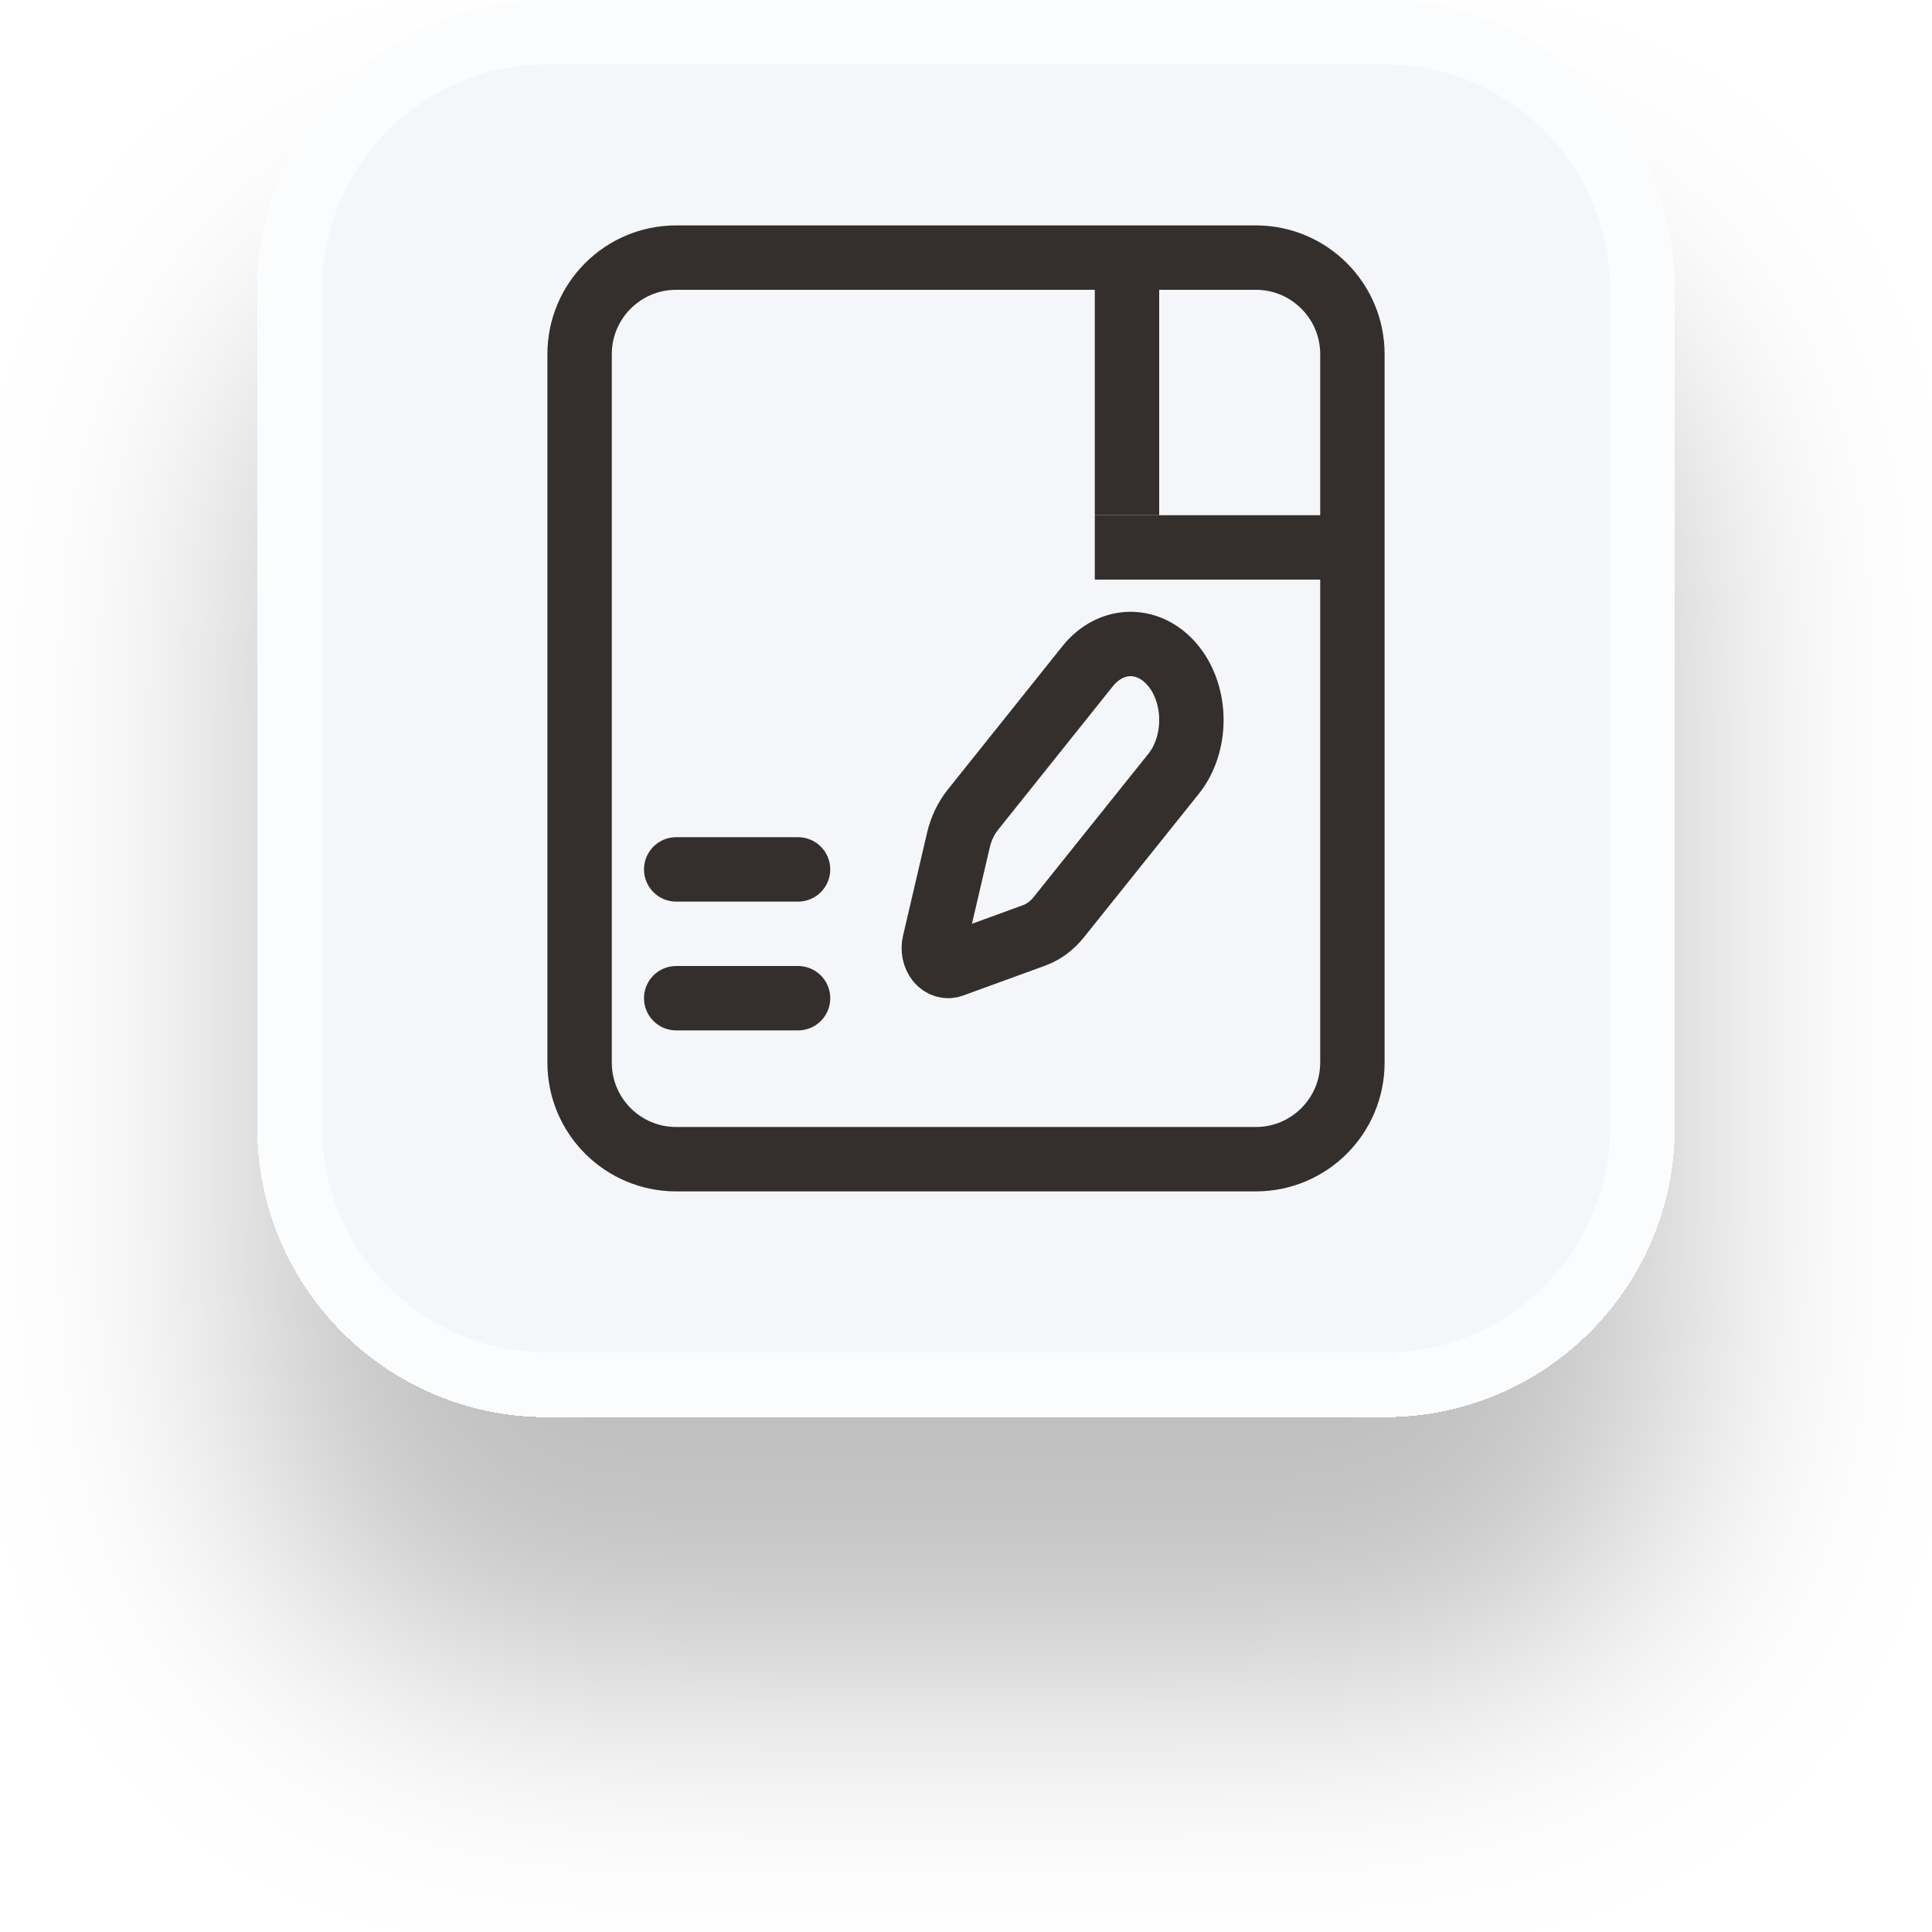
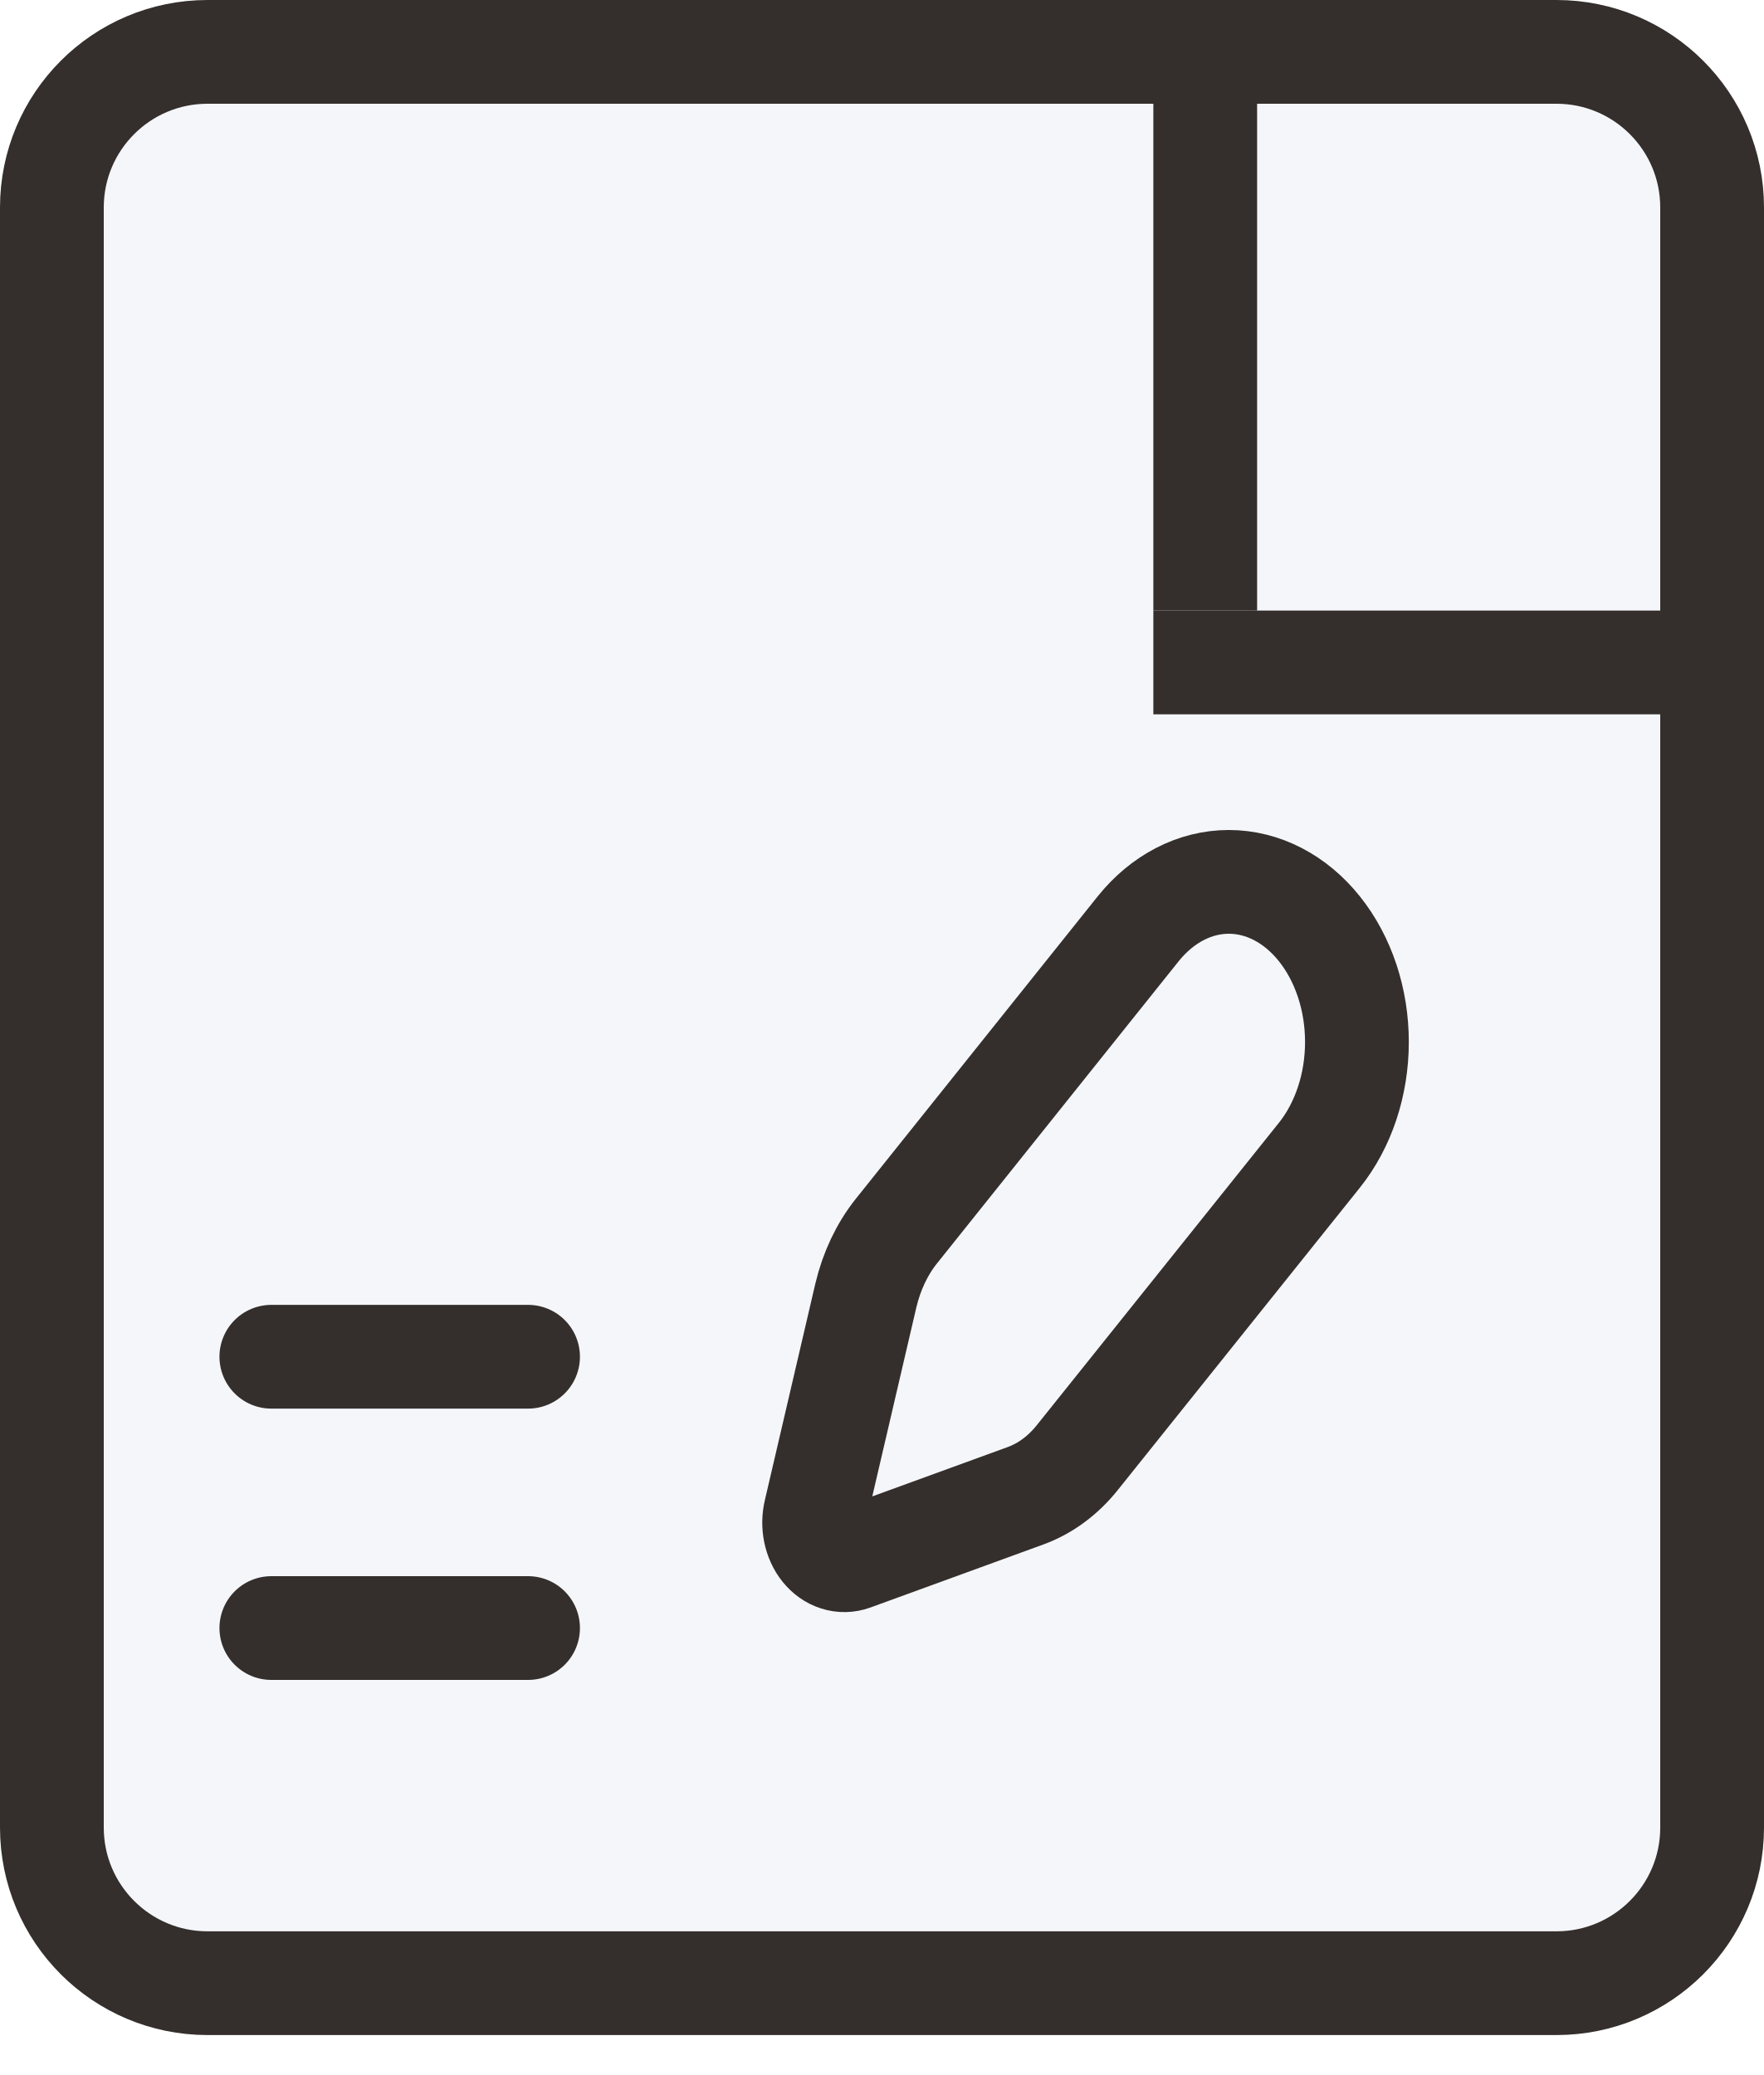
- <svg xmlns="http://www.w3.org/2000/svg" width="30" height="30" viewBox="0 0 30 30" fill="none">
-   <g filter="url(#filter0_d_211_92)">
-     <rect x="4.5" y="0.5" width="21" height="21" rx="4" fill="#F5F6FA" stroke="#FBFCFD" />
-   </g>
-   <rect x="9" y="4" width="12" height="14" rx="1.5" fill="#F5F6FA" stroke="#342F2C" />
-   <line x1="21" y1="8.5" x2="17" y2="8.5" stroke="#342F2C" />
-   <line x1="17.5" y1="4" x2="17.5" y2="8" stroke="#342F2C" />
-   <path d="M18.224 12.015C18.401 11.794 18.5 11.493 18.5 11.18C18.5 10.867 18.401 10.567 18.224 10.346C18.046 10.124 17.806 10 17.556 10C17.305 10 17.065 10.124 16.888 10.346L15.106 12.575C15 12.707 14.923 12.87 14.881 13.05L14.509 14.644C14.498 14.692 14.497 14.743 14.507 14.791C14.517 14.839 14.537 14.883 14.565 14.919C14.593 14.954 14.629 14.979 14.667 14.991C14.706 15.004 14.746 15.003 14.784 14.989L16.06 14.524C16.204 14.471 16.334 14.375 16.44 14.243L18.224 12.015Z" stroke-linecap="round" stroke-linejoin="round" stroke="#342F2C" />
-   <path d="M10.5 13.5H12.392" stroke-linecap="round" stroke-linejoin="round" stroke="#342F2C" />
-   <path d="M10.5 15.5H12.392" stroke-linecap="round" stroke-linejoin="round" stroke="#342F2C" />
-   <defs>
-     <filter id="filter0_d_211_92" x="0" y="0" width="30" height="30" filterUnits="userSpaceOnUse" color-interpolation-filters="sRGB">
-       <feFlood flood-opacity="0" result="BackgroundImageFix" />
-       <feColorMatrix in="SourceAlpha" type="matrix" values="0 0 0 0 0 0 0 0 0 0 0 0 0 0 0 0 0 0 127 0" result="hardAlpha" />
-       <feOffset dy="4" />
-       <feGaussianBlur stdDeviation="2" />
-       <feComposite in2="hardAlpha" operator="out" />
-       <feColorMatrix type="matrix" values="0 0 0 0 0 0 0 0 0 0 0 0 0 0 0 0 0 0 0.25 0" />
-       <feBlend mode="normal" in2="BackgroundImageFix" result="effect1_dropShadow_211_92" />
-       <feBlend mode="normal" in="SourceGraphic" in2="effect1_dropShadow_211_92" result="shape" />
-     </filter>
-   </defs>
+ <svg xmlns="http://www.w3.org/2000/svg" width="17" height="20" viewBox="0 0 17 20" fill="none">
+   <rect x="0.5" y="0.5" width="16" height="18.615" rx="1.5" fill="#F5F6FA" stroke="#342F2C" />
+   <line x1="16.346" y1="6.385" x2="11.115" y2="6.385" stroke="#342F2C" />
+   <line x1="11.615" y1="0.654" x2="11.615" y2="5.885" stroke="#342F2C" />
+   <path d="M12.715 11.135C12.947 10.845 13.077 10.453 13.077 10.043C13.077 9.634 12.947 9.242 12.715 8.952C12.484 8.663 12.17 8.5 11.842 8.5C11.515 8.5 11.201 8.663 10.969 8.952L8.638 11.867C8.5 12.04 8.399 12.254 8.344 12.488L7.858 14.573C7.843 14.636 7.842 14.702 7.855 14.765C7.868 14.828 7.894 14.886 7.931 14.932C7.968 14.978 8.014 15.011 8.065 15.027C8.115 15.043 8.168 15.042 8.218 15.024L9.886 14.416C10.074 14.347 10.245 14.221 10.383 14.048L12.715 11.135Z" stroke-linecap="round" stroke-linejoin="round" stroke="#342F2C" />
+   <path d="M2.615 13.077H5.089" stroke-linecap="round" stroke-linejoin="round" stroke="#342F2C" />
+   <path d="M2.615 15.692H5.089" stroke-linecap="round" stroke-linejoin="round" stroke="#342F2C" />
</svg>
